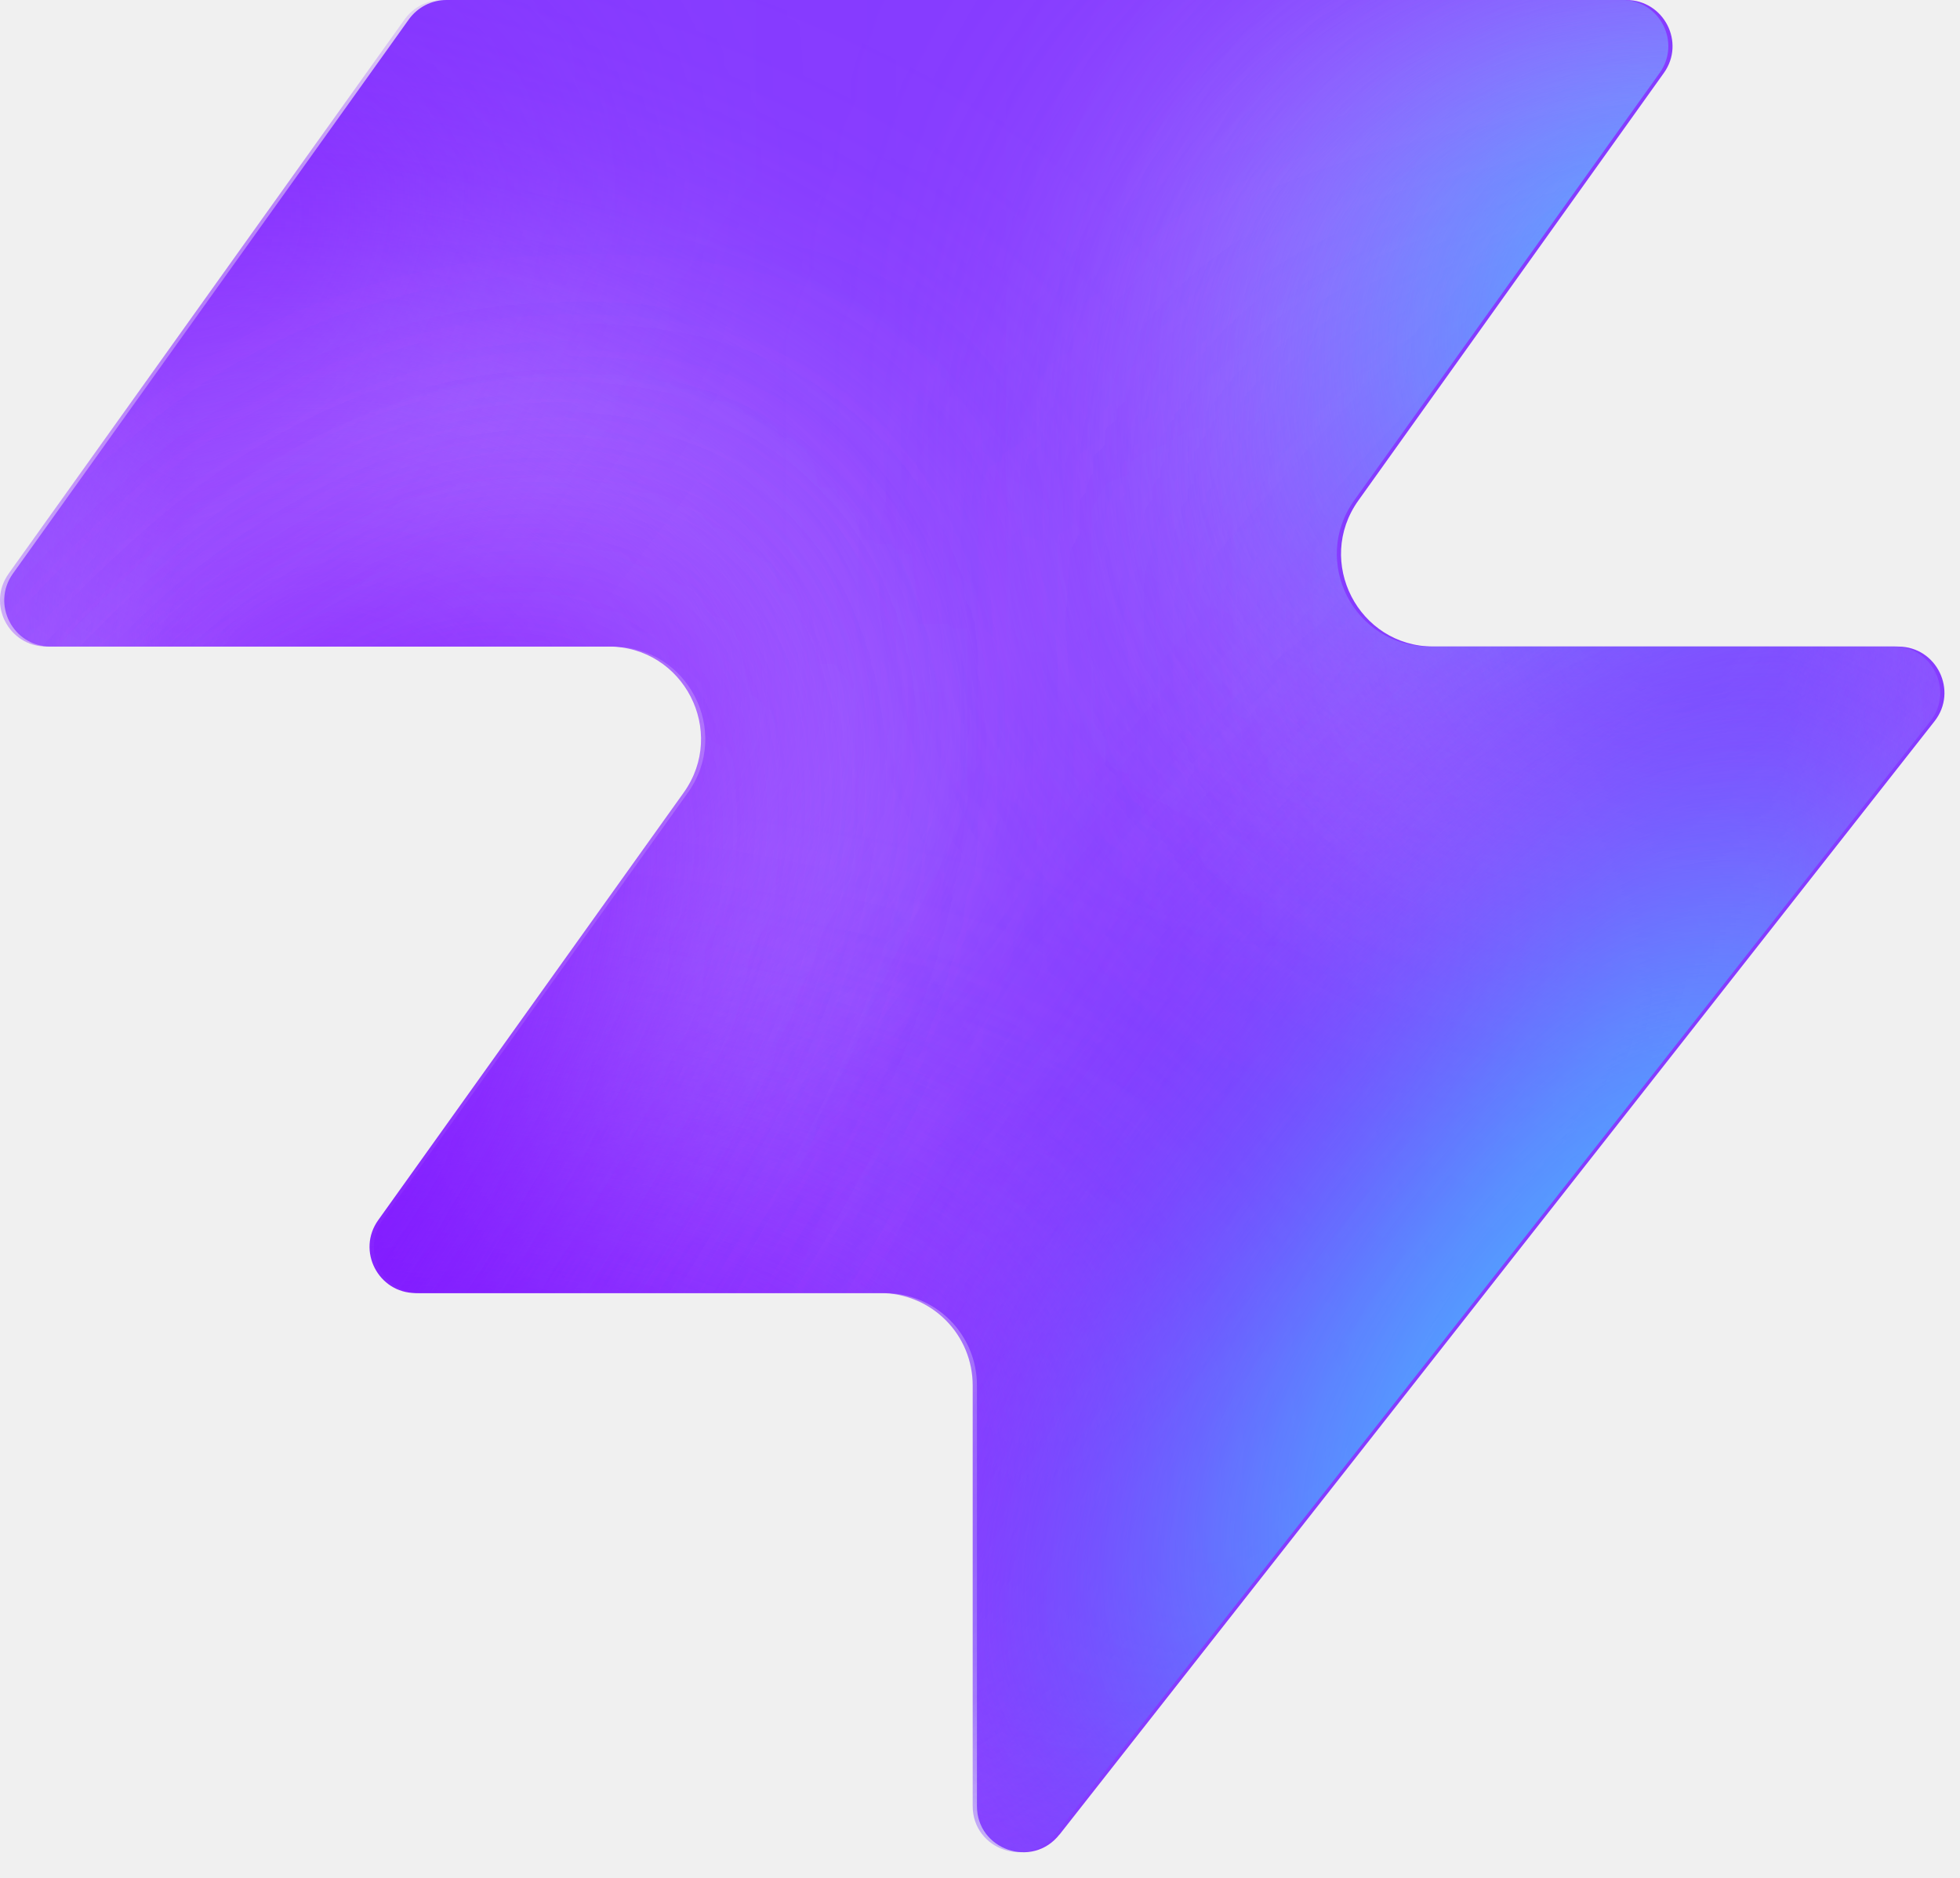
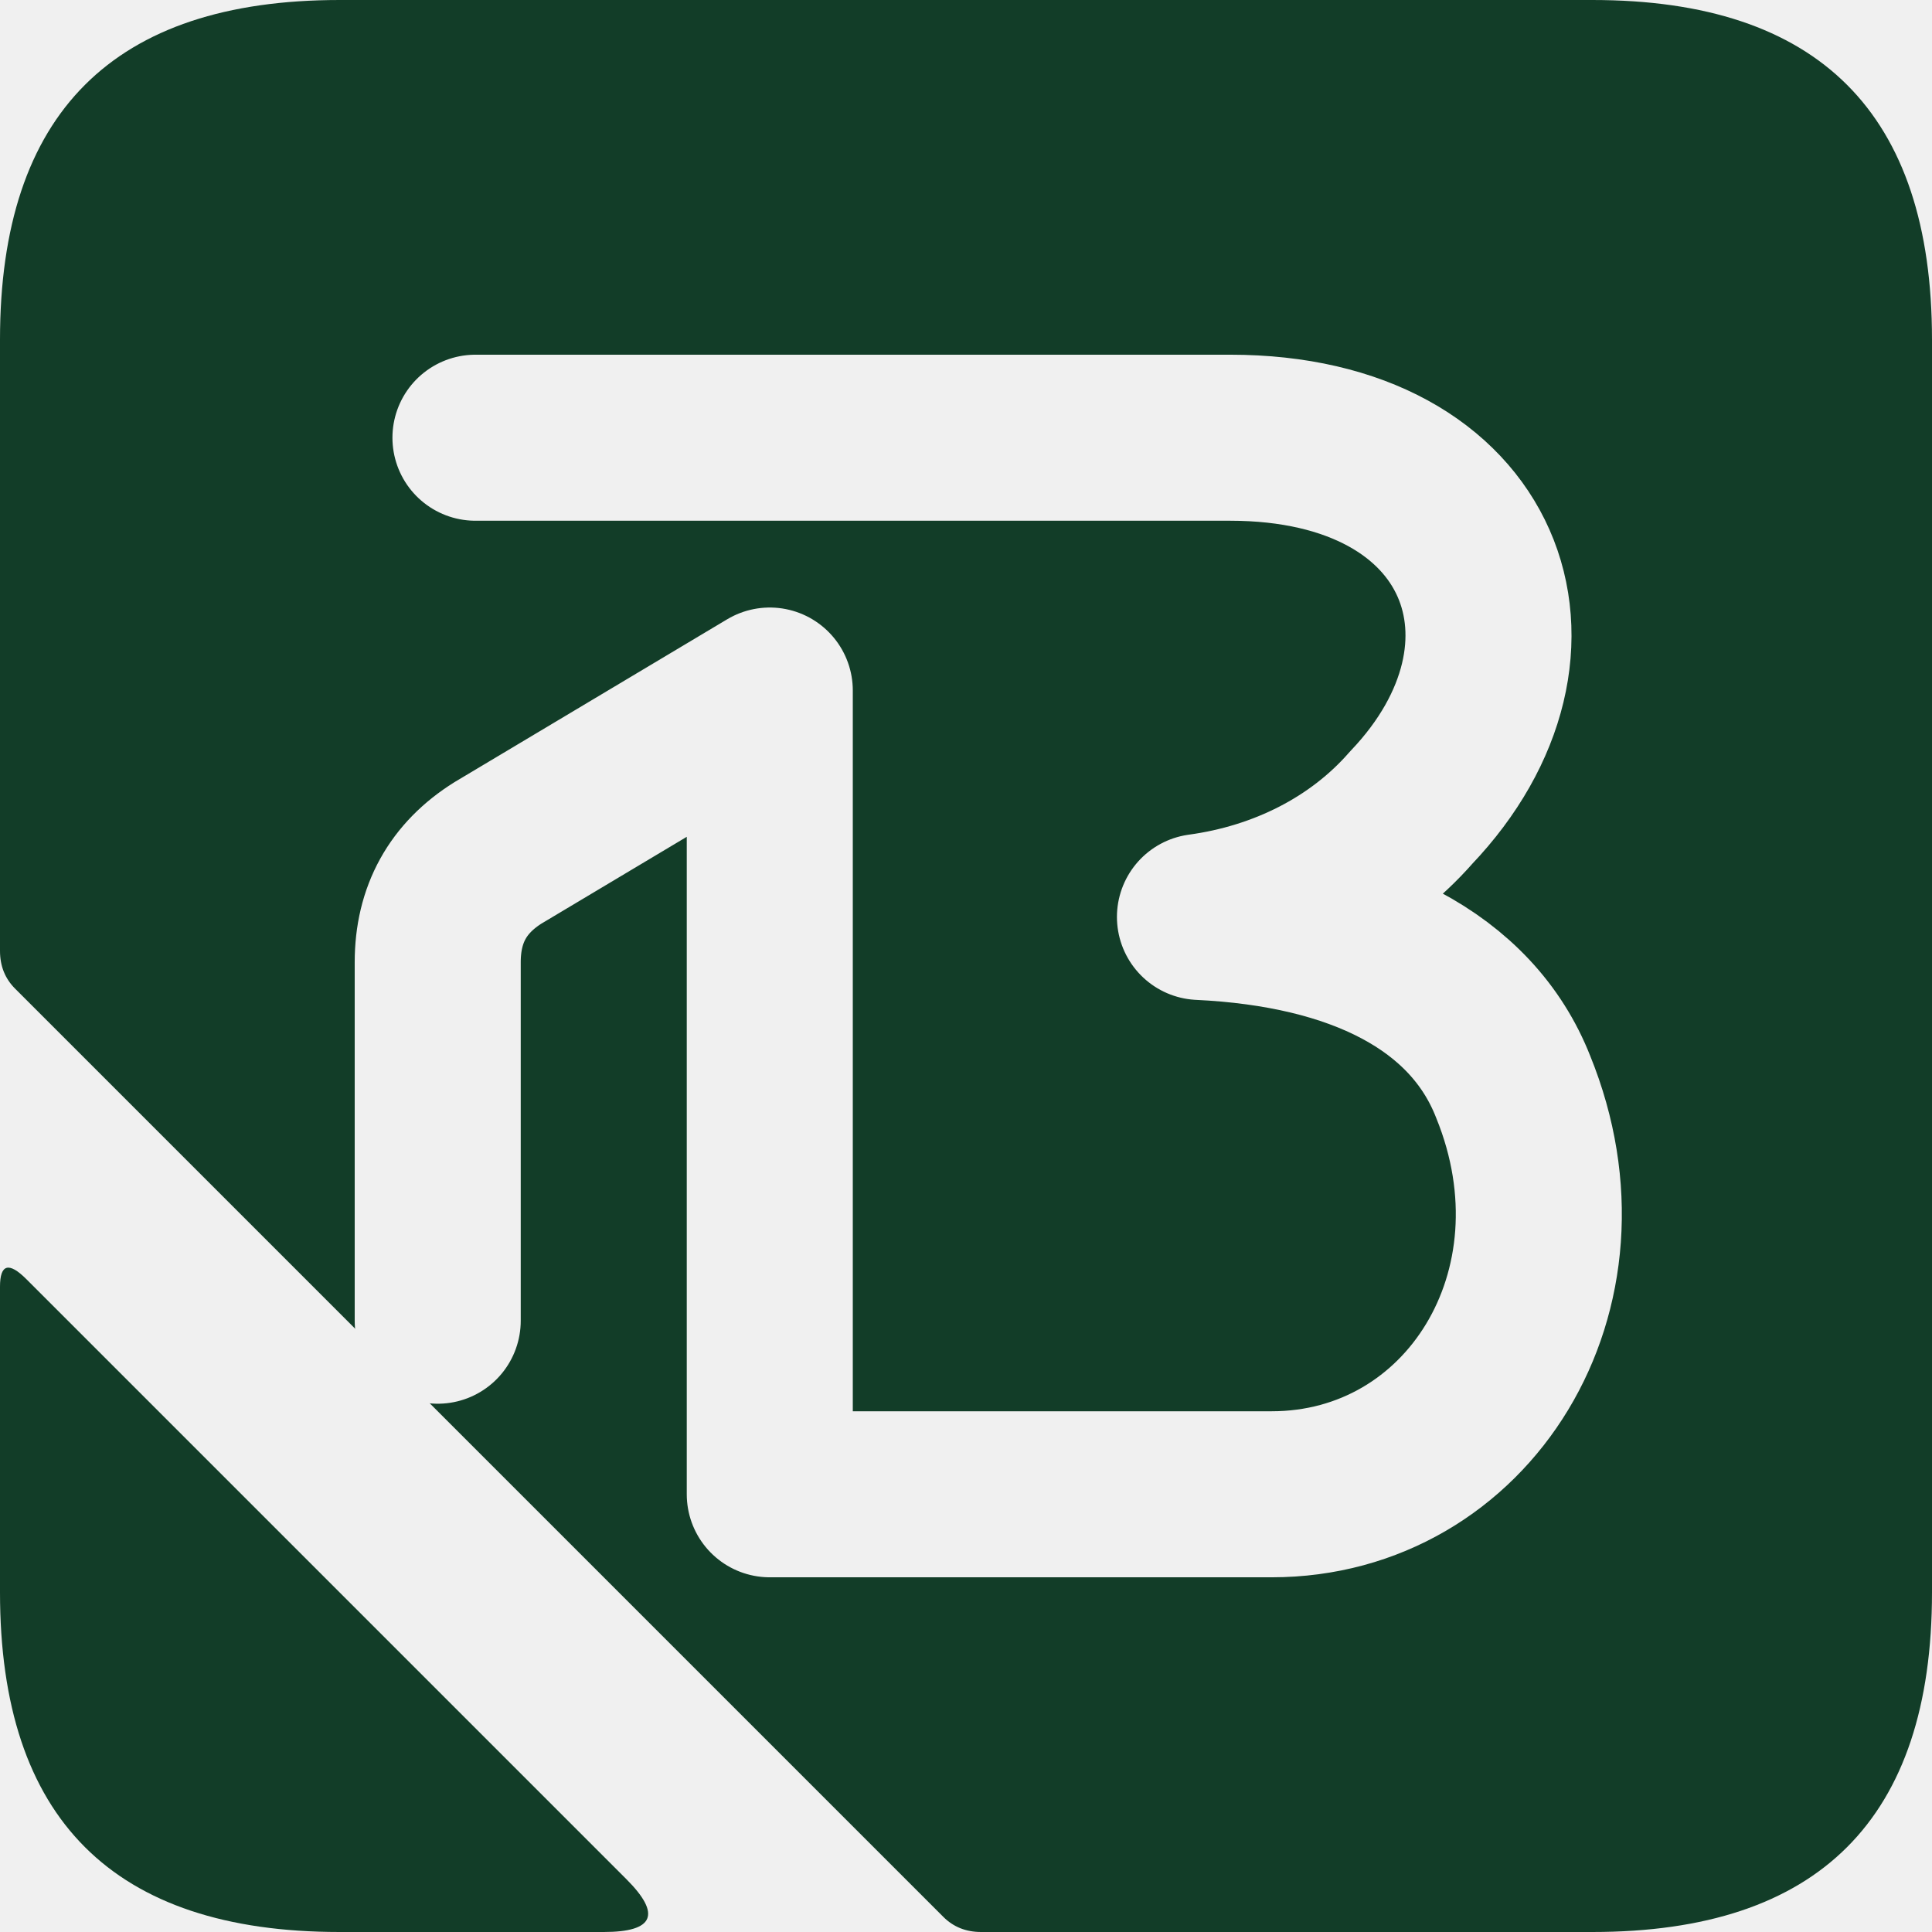
- <svg xmlns="http://www.w3.org/2000/svg" width="48" height="46" fill="none" viewBox="0 0 48 46">
-   <path fill="#863bff" d="M25.946 44.938c-.664.845-2.021.375-2.021-.698V33.937a2.26 2.26 0 0 0-2.262-2.262H10.287c-.92 0-1.456-1.04-.92-1.788l7.48-10.471c1.07-1.497 0-3.578-1.842-3.578H1.237c-.92 0-1.456-1.04-.92-1.788L10.013.474c.214-.297.556-.474.92-.474h28.894c.92 0 1.456 1.04.92 1.788l-7.48 10.471c-1.07 1.498 0 3.579 1.842 3.579h11.377c.943 0 1.473 1.088.89 1.83L25.947 44.94z" style="fill:#863bff;fill:color(display-p3 .525 .23 1);fill-opacity:1" />
-   <mask id="a" width="48" height="46" x="0" y="0" maskUnits="userSpaceOnUse" style="mask-type:alpha">
-     <path fill="#000" d="M25.842 44.938c-.664.844-2.021.375-2.021-.698V33.937a2.26 2.26 0 0 0-2.262-2.262H10.183c-.92 0-1.456-1.04-.92-1.788l7.48-10.471c1.07-1.498 0-3.579-1.842-3.579H1.133c-.92 0-1.456-1.04-.92-1.787L9.91.473c.214-.297.556-.474.92-.474h28.894c.92 0 1.456 1.04.92 1.788l-7.48 10.471c-1.07 1.498 0 3.578 1.842 3.578h11.377c.943 0 1.473 1.088.89 1.832L25.843 44.94z" style="fill:#000;fill-opacity:1" />
-   </mask>
-   <g mask="url(#a)">
-     <g filter="url(#b)">
-       <ellipse cx="5.508" cy="14.704" fill="#ede6ff" rx="5.508" ry="14.704" style="fill:#ede6ff;fill:color(display-p3 .927 .903 1);fill-opacity:1" transform="matrix(.00324 1 1 -.00324 -4.47 31.516)" />
-     </g>
-     <g filter="url(#c)">
-       <ellipse cx="10.399" cy="29.851" fill="#ede6ff" rx="10.399" ry="29.851" style="fill:#ede6ff;fill:color(display-p3 .927 .903 1);fill-opacity:1" transform="matrix(.00324 1 1 -.00324 -39.328 7.883)" />
-     </g>
-     <g filter="url(#d)">
-       <ellipse cx="5.508" cy="30.487" fill="#7e14ff" rx="5.508" ry="30.487" style="fill:#7e14ff;fill:color(display-p3 .492 .077 1);fill-opacity:1" transform="rotate(89.814 -25.913 -14.639)scale(1 -1)" />
-     </g>
-     <g filter="url(#e)">
-       <ellipse cx="5.508" cy="30.599" fill="#7e14ff" rx="5.508" ry="30.599" style="fill:#7e14ff;fill:color(display-p3 .492 .077 1);fill-opacity:1" transform="rotate(89.814 -32.644 -3.334)scale(1 -1)" />
-     </g>
-     <g filter="url(#f)">
-       <ellipse cx="5.508" cy="30.599" fill="#7e14ff" rx="5.508" ry="30.599" style="fill:#7e14ff;fill:color(display-p3 .492 .077 1);fill-opacity:1" transform="matrix(.00324 1 1 -.00324 -34.34 30.47)" />
-     </g>
-     <g filter="url(#g)">
-       <ellipse cx="14.072" cy="22.078" fill="#ede6ff" rx="14.072" ry="22.078" style="fill:#ede6ff;fill:color(display-p3 .927 .903 1);fill-opacity:1" transform="rotate(93.35 24.506 48.493)scale(-1 1)" />
-     </g>
-     <g filter="url(#h)">
-       <ellipse cx="3.47" cy="21.501" fill="#7e14ff" rx="3.47" ry="21.501" style="fill:#7e14ff;fill:color(display-p3 .492 .077 1);fill-opacity:1" transform="rotate(89.009 28.708 47.59)scale(-1 1)" />
-     </g>
-     <g filter="url(#i)">
-       <ellipse cx="3.47" cy="21.501" fill="#7e14ff" rx="3.47" ry="21.501" style="fill:#7e14ff;fill:color(display-p3 .492 .077 1);fill-opacity:1" transform="rotate(89.009 28.708 47.59)scale(-1 1)" />
-     </g>
-     <g filter="url(#j)">
-       <ellipse cx=".387" cy="8.972" fill="#7e14ff" rx="4.407" ry="29.108" style="fill:#7e14ff;fill:color(display-p3 .492 .077 1);fill-opacity:1" transform="rotate(39.51 .387 8.972)" />
-     </g>
-     <g filter="url(#k)">
-       <ellipse cx="47.523" cy="-6.092" fill="#7e14ff" rx="4.407" ry="29.108" style="fill:#7e14ff;fill:color(display-p3 .492 .077 1);fill-opacity:1" transform="rotate(37.892 47.523 -6.092)" />
-     </g>
-     <g filter="url(#l)">
-       <ellipse cx="41.412" cy="6.333" fill="#47bfff" rx="5.971" ry="9.665" style="fill:#47bfff;fill:color(display-p3 .28 .748 1);fill-opacity:1" transform="rotate(37.892 41.412 6.333)" />
-     </g>
-     <g filter="url(#m)">
-       <ellipse cx="-1.879" cy="38.332" fill="#7e14ff" rx="4.407" ry="29.108" style="fill:#7e14ff;fill:color(display-p3 .492 .077 1);fill-opacity:1" transform="rotate(37.892 -1.88 38.332)" />
-     </g>
-     <g filter="url(#n)">
-       <ellipse cx="-1.879" cy="38.332" fill="#7e14ff" rx="4.407" ry="29.108" style="fill:#7e14ff;fill:color(display-p3 .492 .077 1);fill-opacity:1" transform="rotate(37.892 -1.88 38.332)" />
-     </g>
-     <g filter="url(#o)">
-       <ellipse cx="35.651" cy="29.907" fill="#7e14ff" rx="4.407" ry="29.108" style="fill:#7e14ff;fill:color(display-p3 .492 .077 1);fill-opacity:1" transform="rotate(37.892 35.651 29.907)" />
-     </g>
-     <g filter="url(#p)">
-       <ellipse cx="38.418" cy="32.4" fill="#47bfff" rx="5.971" ry="15.297" style="fill:#47bfff;fill:color(display-p3 .28 .748 1);fill-opacity:1" transform="rotate(37.892 38.418 32.4)" />
-     </g>
+ <svg xmlns="http://www.w3.org/2000/svg" width="512" height="512" viewBox="0 0 512 512" role="img" aria-label="tsa bonno hospitalityos logo">
+   <defs>
+     <mask id="tb-knockout" maskUnits="userSpaceOnUse" x="0" y="0" width="512" height="512">
+       <rect width="512" height="512" fill="white" />
+       <path d="M126 116 H326 C394 116 414 172 374 214     C360 230 340 240 318 243     C360 245 390 260 401 288 C423 342 389 396 337 396     H204 V183 L132 226 Q116 236 116 255 V350" fill="none" stroke="#000000" stroke-width="44" stroke-linecap="round" stroke-linejoin="round" />
+     </mask>
+   </defs>
+   <g mask="url(#tb-knockout)">
+     <path d="M90 0 H422 Q512 0 512 90 V422 Q512 512 422 512 H260     Q254 512 250 508 L4 262 Q0 258 0 252 V90 Q0 0 90 0 Z" fill="#123D28" />
+     <path d="M0 341 Q0 332 7 339 L166 498 Q180 512 160 512 H90     Q0 512 0 422 Z" fill="#123D28" />
  </g>
-   <defs>
-     <filter id="b" width="60.045" height="41.654" x="-19.77" y="16.149" color-interpolation-filters="sRGB" filterUnits="userSpaceOnUse">
-       <feFlood flood-opacity="0" result="BackgroundImageFix" />
-       <feBlend in="SourceGraphic" in2="BackgroundImageFix" result="shape" />
-       <feGaussianBlur result="effect1_foregroundBlur_2002_17158" stdDeviation="7.659" />
-     </filter>
-     <filter id="c" width="90.34" height="51.437" x="-54.613" y="-7.533" color-interpolation-filters="sRGB" filterUnits="userSpaceOnUse">
-       <feFlood flood-opacity="0" result="BackgroundImageFix" />
-       <feBlend in="SourceGraphic" in2="BackgroundImageFix" result="shape" />
-       <feGaussianBlur result="effect1_foregroundBlur_2002_17158" stdDeviation="7.659" />
-     </filter>
-     <filter id="d" width="79.355" height="29.4" x="-49.64" y="2.03" color-interpolation-filters="sRGB" filterUnits="userSpaceOnUse">
-       <feFlood flood-opacity="0" result="BackgroundImageFix" />
-       <feBlend in="SourceGraphic" in2="BackgroundImageFix" result="shape" />
-       <feGaussianBlur result="effect1_foregroundBlur_2002_17158" stdDeviation="4.596" />
-     </filter>
-     <filter id="e" width="79.579" height="29.4" x="-45.045" y="20.029" color-interpolation-filters="sRGB" filterUnits="userSpaceOnUse">
-       <feFlood flood-opacity="0" result="BackgroundImageFix" />
-       <feBlend in="SourceGraphic" in2="BackgroundImageFix" result="shape" />
-       <feGaussianBlur result="effect1_foregroundBlur_2002_17158" stdDeviation="4.596" />
-     </filter>
-     <filter id="f" width="79.579" height="29.4" x="-43.513" y="21.178" color-interpolation-filters="sRGB" filterUnits="userSpaceOnUse">
-       <feFlood flood-opacity="0" result="BackgroundImageFix" />
-       <feBlend in="SourceGraphic" in2="BackgroundImageFix" result="shape" />
-       <feGaussianBlur result="effect1_foregroundBlur_2002_17158" stdDeviation="4.596" />
-     </filter>
-     <filter id="g" width="74.749" height="58.852" x="15.756" y="-17.901" color-interpolation-filters="sRGB" filterUnits="userSpaceOnUse">
-       <feFlood flood-opacity="0" result="BackgroundImageFix" />
-       <feBlend in="SourceGraphic" in2="BackgroundImageFix" result="shape" />
-       <feGaussianBlur result="effect1_foregroundBlur_2002_17158" stdDeviation="7.659" />
-     </filter>
-     <filter id="h" width="61.377" height="25.362" x="23.548" y="2.284" color-interpolation-filters="sRGB" filterUnits="userSpaceOnUse">
-       <feFlood flood-opacity="0" result="BackgroundImageFix" />
-       <feBlend in="SourceGraphic" in2="BackgroundImageFix" result="shape" />
-       <feGaussianBlur result="effect1_foregroundBlur_2002_17158" stdDeviation="4.596" />
-     </filter>
-     <filter id="i" width="61.377" height="25.362" x="23.548" y="2.284" color-interpolation-filters="sRGB" filterUnits="userSpaceOnUse">
-       <feFlood flood-opacity="0" result="BackgroundImageFix" />
-       <feBlend in="SourceGraphic" in2="BackgroundImageFix" result="shape" />
-       <feGaussianBlur result="effect1_foregroundBlur_2002_17158" stdDeviation="4.596" />
-     </filter>
-     <filter id="j" width="56.045" height="63.649" x="-27.636" y="-22.853" color-interpolation-filters="sRGB" filterUnits="userSpaceOnUse">
-       <feFlood flood-opacity="0" result="BackgroundImageFix" />
-       <feBlend in="SourceGraphic" in2="BackgroundImageFix" result="shape" />
-       <feGaussianBlur result="effect1_foregroundBlur_2002_17158" stdDeviation="4.596" />
-     </filter>
-     <filter id="k" width="54.814" height="64.646" x="20.116" y="-38.415" color-interpolation-filters="sRGB" filterUnits="userSpaceOnUse">
-       <feFlood flood-opacity="0" result="BackgroundImageFix" />
-       <feBlend in="SourceGraphic" in2="BackgroundImageFix" result="shape" />
-       <feGaussianBlur result="effect1_foregroundBlur_2002_17158" stdDeviation="4.596" />
-     </filter>
-     <filter id="l" width="33.541" height="35.313" x="24.641" y="-11.323" color-interpolation-filters="sRGB" filterUnits="userSpaceOnUse">
-       <feFlood flood-opacity="0" result="BackgroundImageFix" />
-       <feBlend in="SourceGraphic" in2="BackgroundImageFix" result="shape" />
-       <feGaussianBlur result="effect1_foregroundBlur_2002_17158" stdDeviation="4.596" />
-     </filter>
-     <filter id="m" width="54.814" height="64.646" x="-29.286" y="6.009" color-interpolation-filters="sRGB" filterUnits="userSpaceOnUse">
-       <feFlood flood-opacity="0" result="BackgroundImageFix" />
-       <feBlend in="SourceGraphic" in2="BackgroundImageFix" result="shape" />
-       <feGaussianBlur result="effect1_foregroundBlur_2002_17158" stdDeviation="4.596" />
-     </filter>
-     <filter id="n" width="54.814" height="64.646" x="-29.286" y="6.009" color-interpolation-filters="sRGB" filterUnits="userSpaceOnUse">
-       <feFlood flood-opacity="0" result="BackgroundImageFix" />
-       <feBlend in="SourceGraphic" in2="BackgroundImageFix" result="shape" />
-       <feGaussianBlur result="effect1_foregroundBlur_2002_17158" stdDeviation="4.596" />
-     </filter>
-     <filter id="o" width="54.814" height="64.646" x="8.244" y="-2.416" color-interpolation-filters="sRGB" filterUnits="userSpaceOnUse">
-       <feFlood flood-opacity="0" result="BackgroundImageFix" />
-       <feBlend in="SourceGraphic" in2="BackgroundImageFix" result="shape" />
-       <feGaussianBlur result="effect1_foregroundBlur_2002_17158" stdDeviation="4.596" />
-     </filter>
-     <filter id="p" width="39.409" height="43.623" x="18.713" y="10.588" color-interpolation-filters="sRGB" filterUnits="userSpaceOnUse">
-       <feFlood flood-opacity="0" result="BackgroundImageFix" />
-       <feBlend in="SourceGraphic" in2="BackgroundImageFix" result="shape" />
-       <feGaussianBlur result="effect1_foregroundBlur_2002_17158" stdDeviation="4.596" />
-     </filter>
-   </defs>
</svg>
